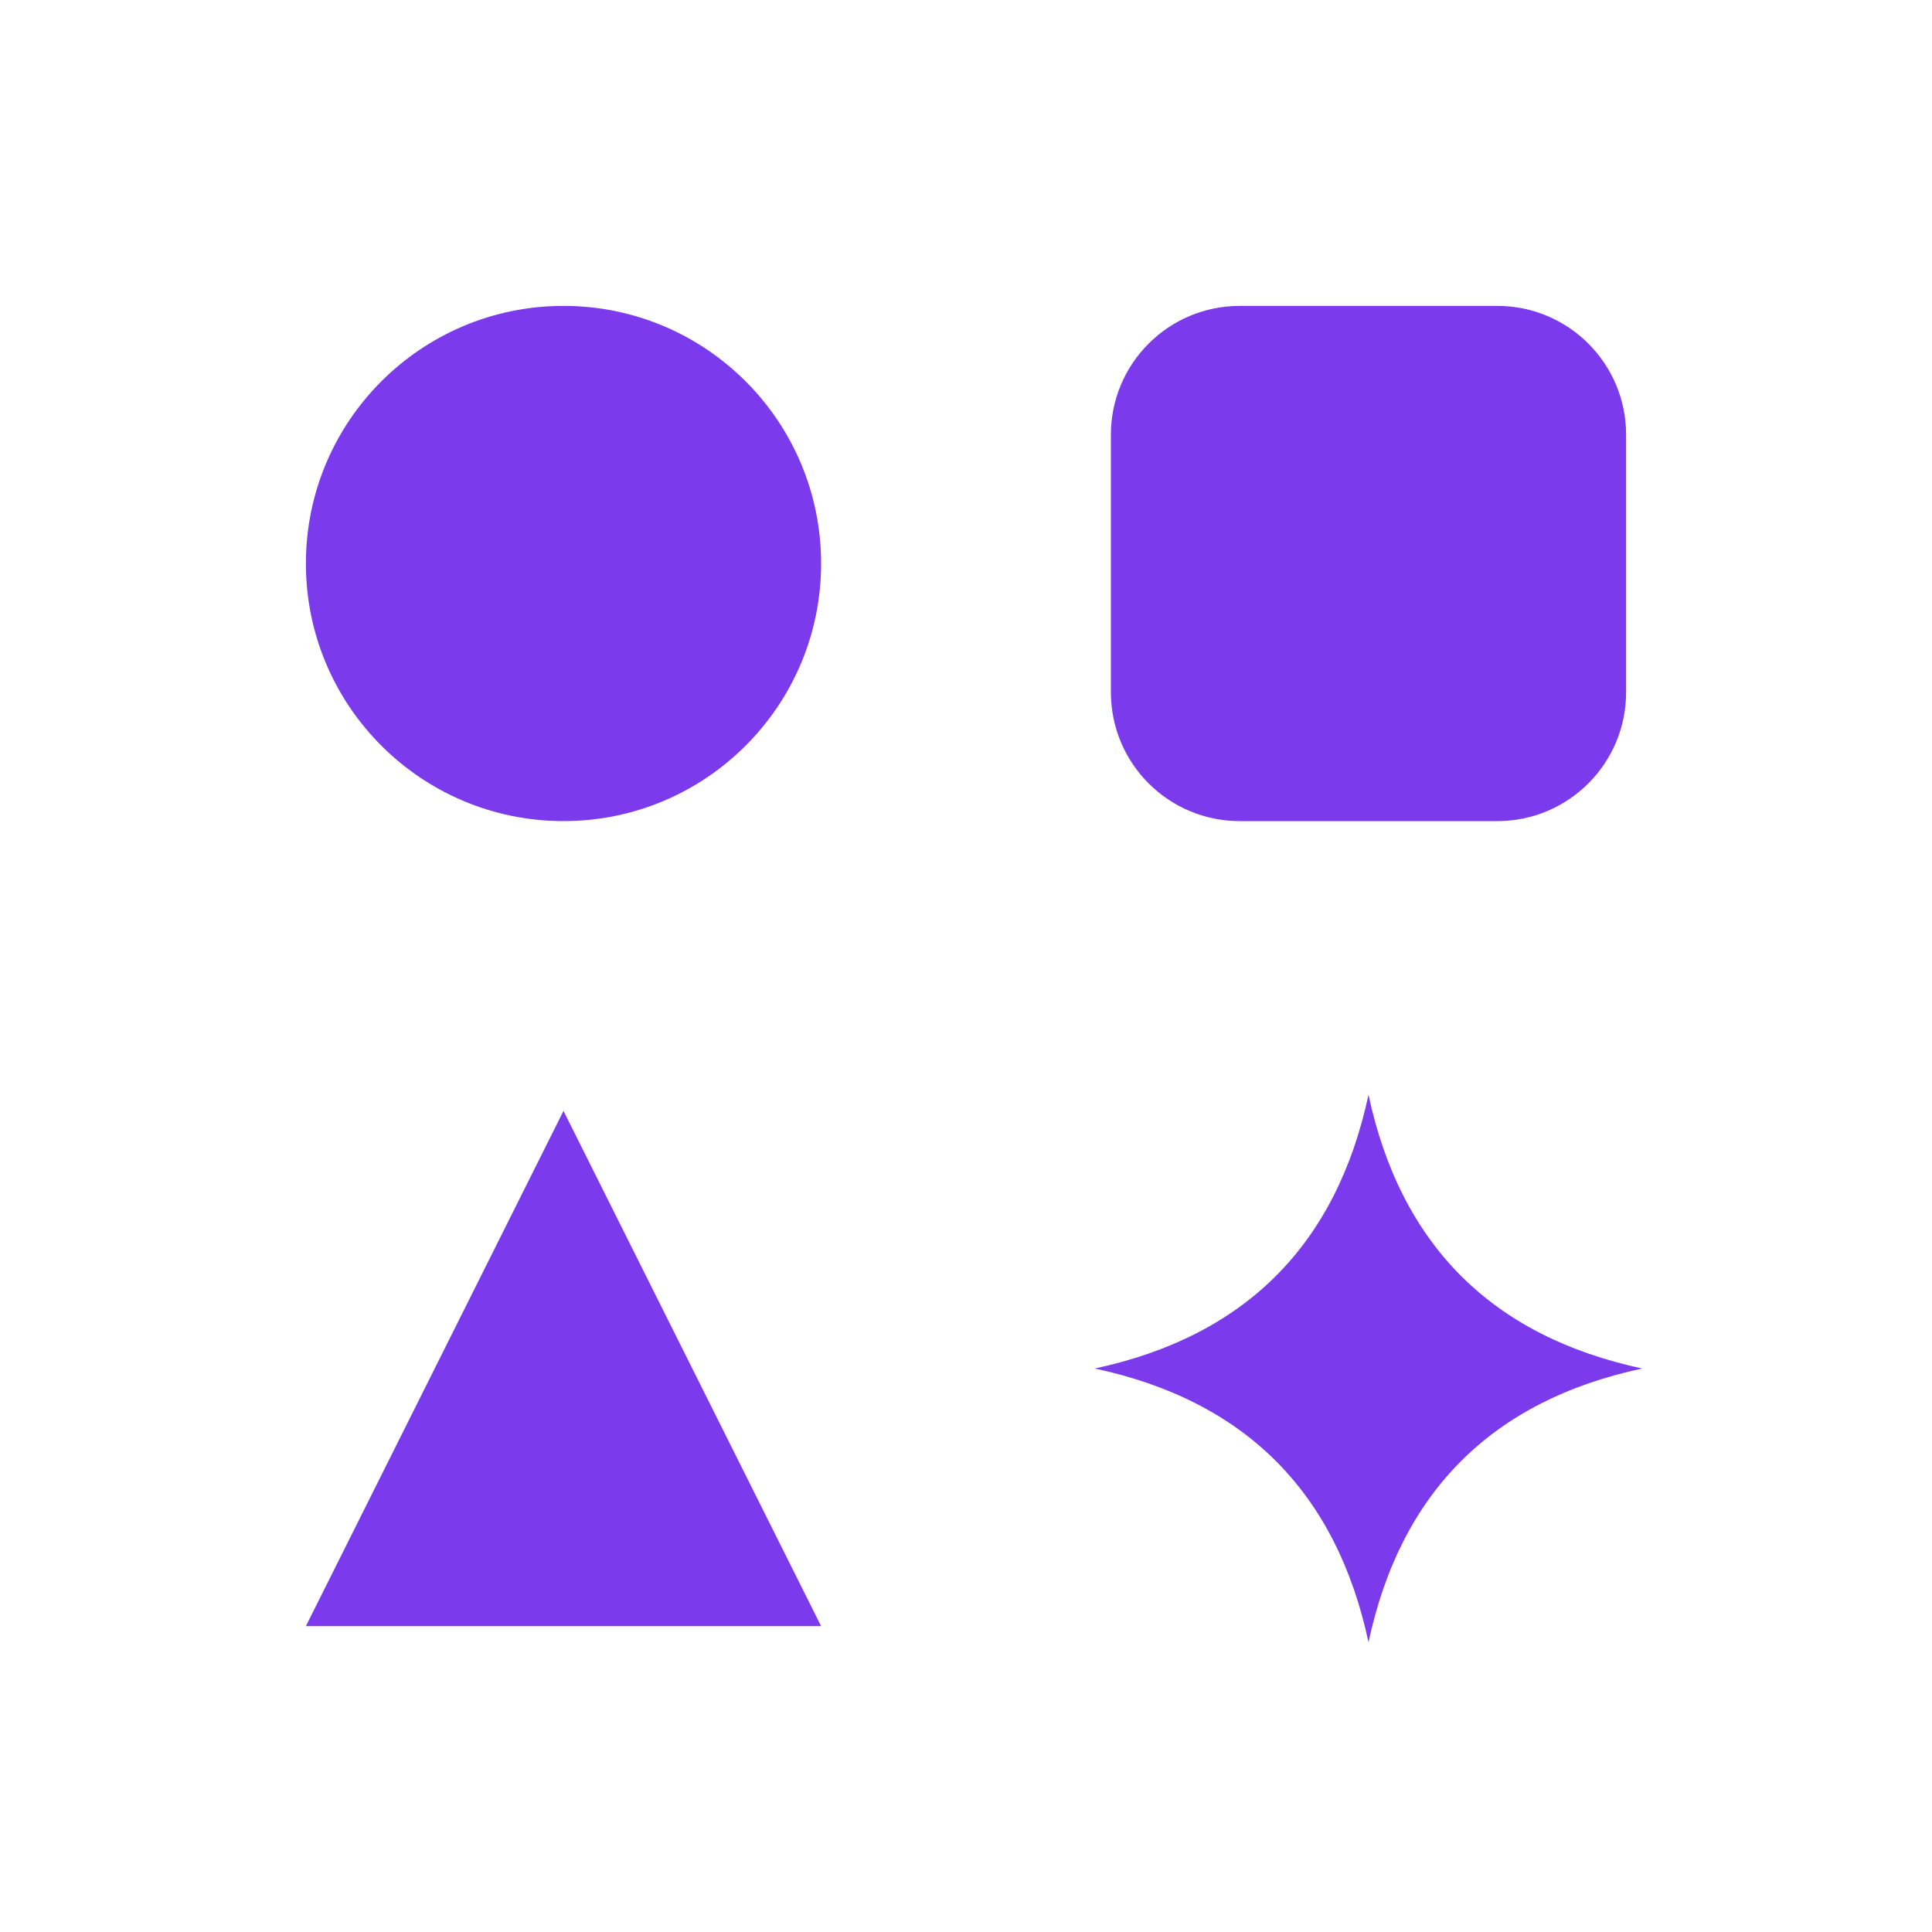
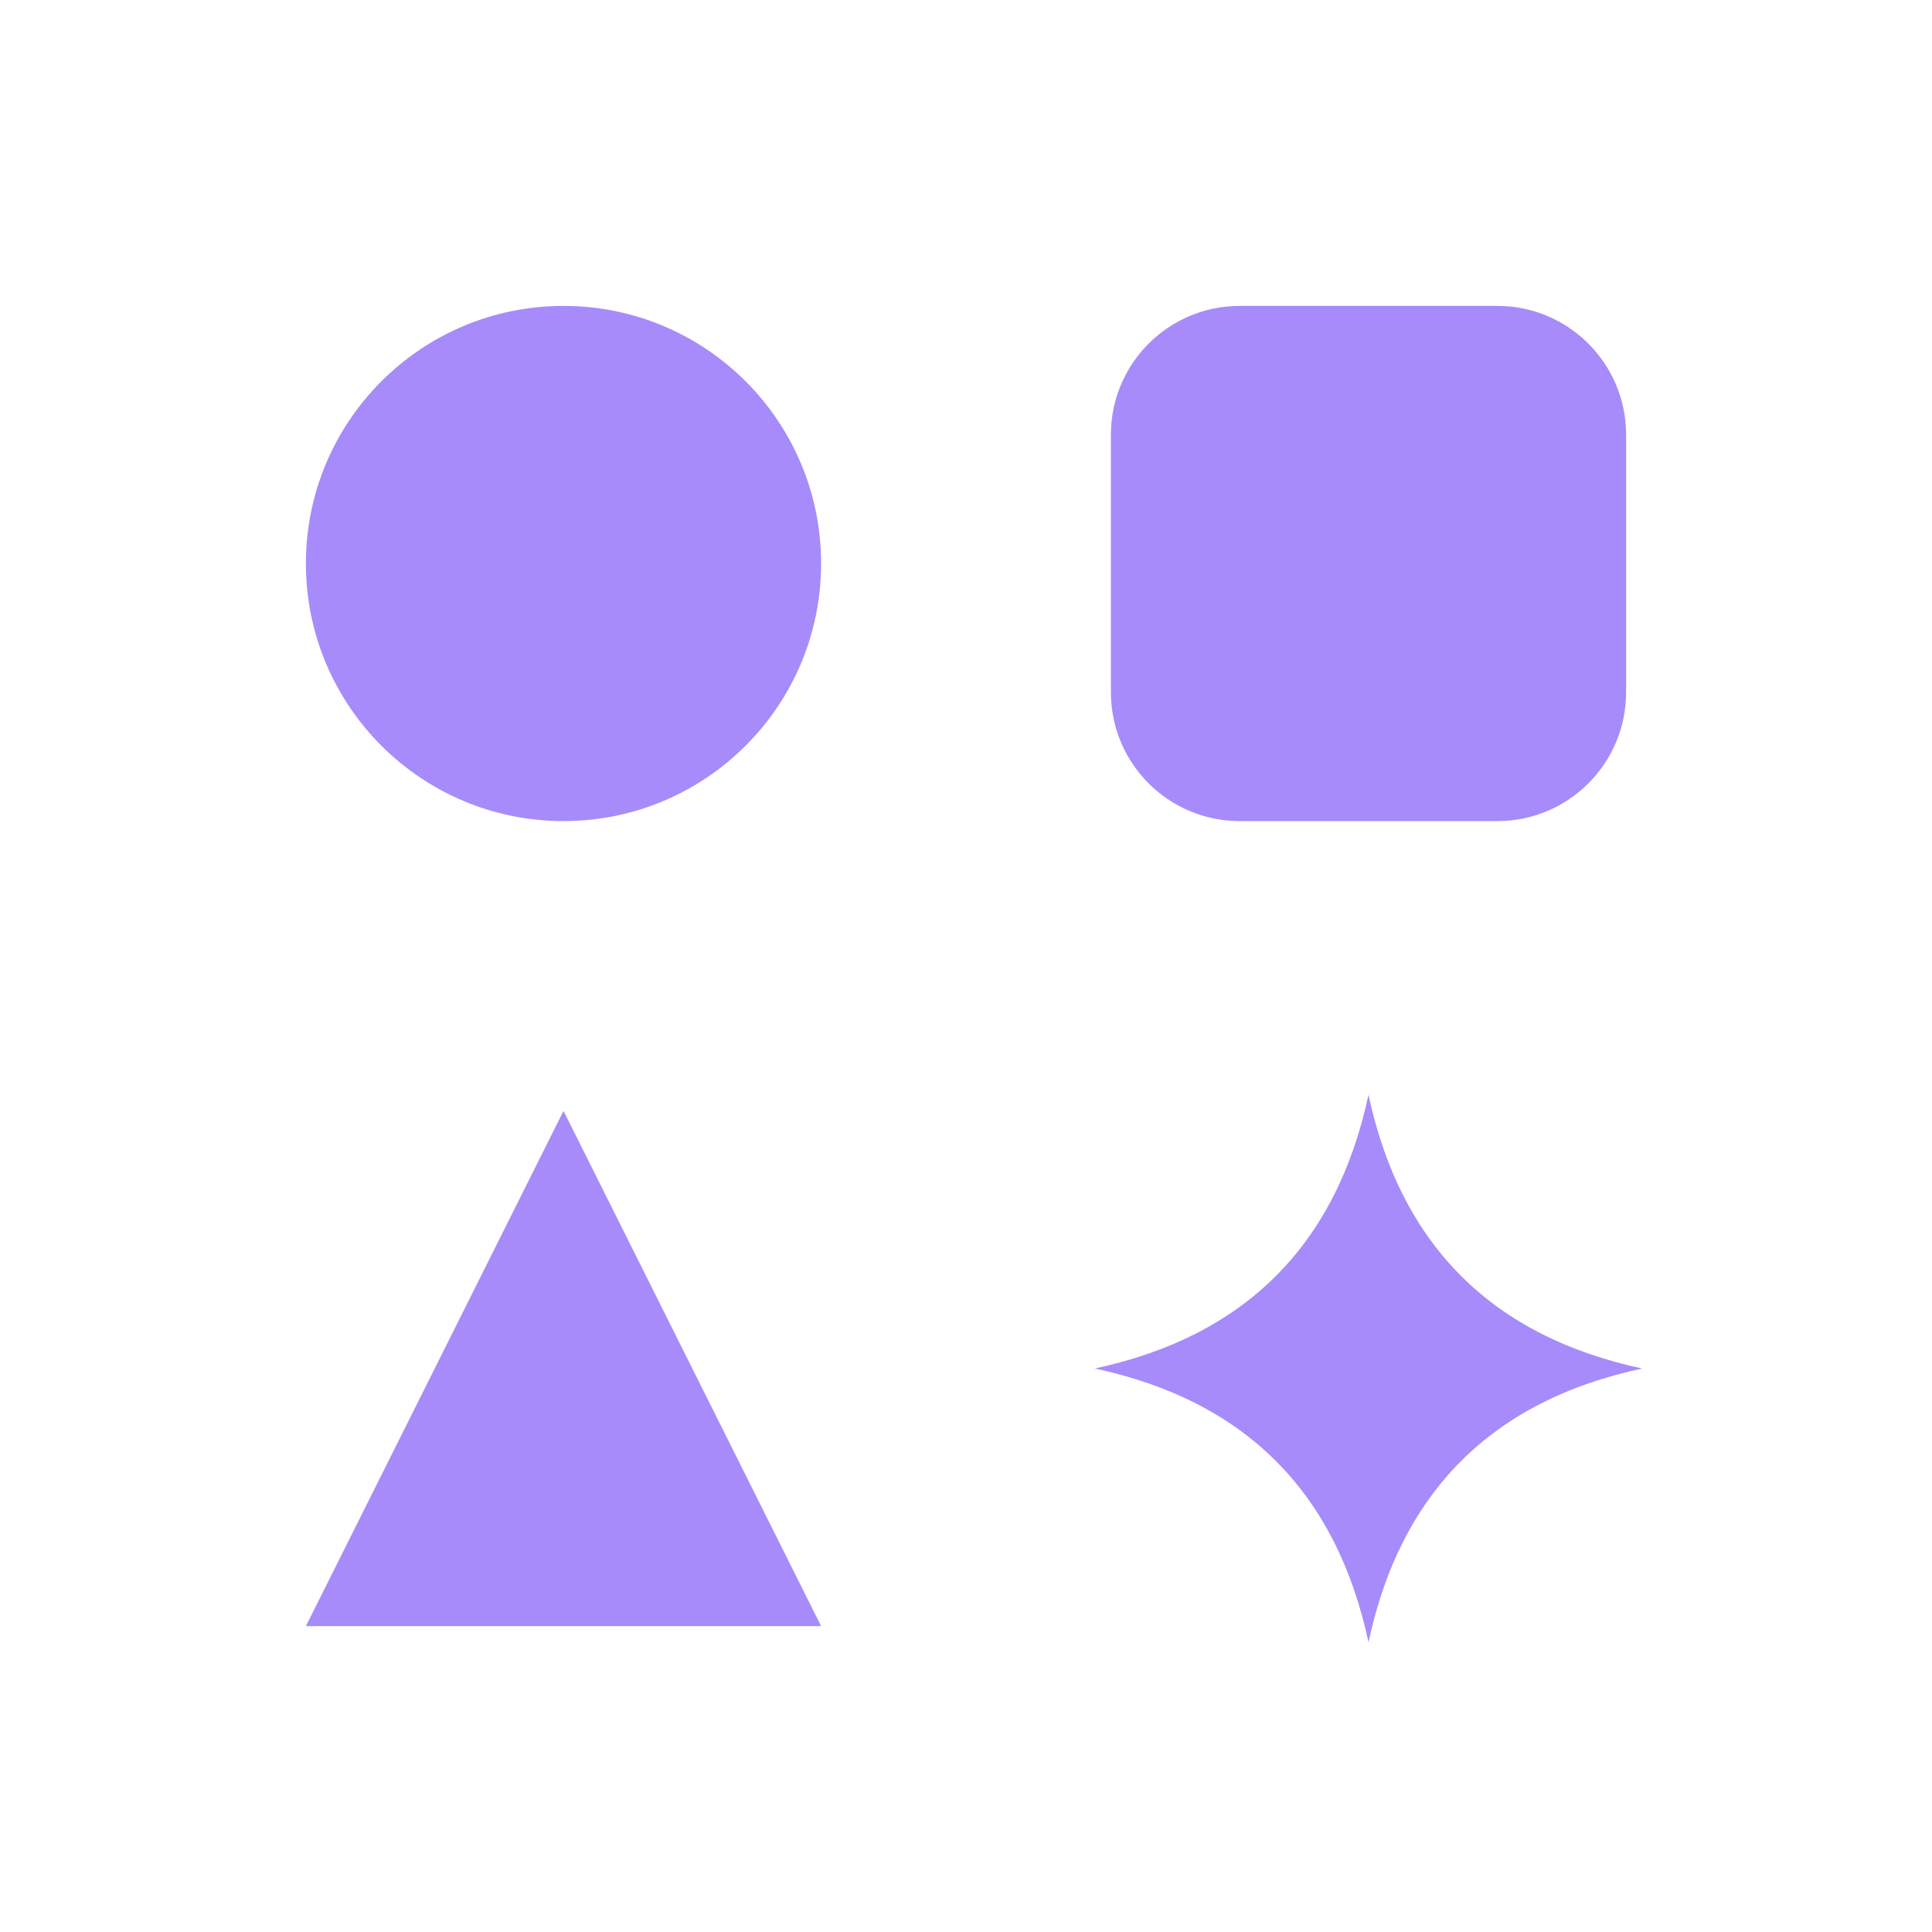
- <svg xmlns="http://www.w3.org/2000/svg" viewBox="0 0 24 24">
+ <svg xmlns="http://www.w3.org/2000/svg" viewBox="0 0 24 24" fill="#a78bfa">
  <circle cx="7" cy="7" r="3.2" />
  <rect x="13.8" y="3.8" width="6.4" height="6.4" rx="1.6" />
  <path d="M7 13.8 10.2 20.2H3.8Z" />
  <path d="M17 13.6q.6 2.8 3.4 3.4-2.8.6-3.4 3.4-.6-2.8-3.4-3.4 2.8-.6 3.4-3.4Z" />
-   <style>
-     :root { fill: #7c3aed }
-     @media (prefers-color-scheme: dark) { :root { fill: #a78bfa } }
-   </style>
</svg>
